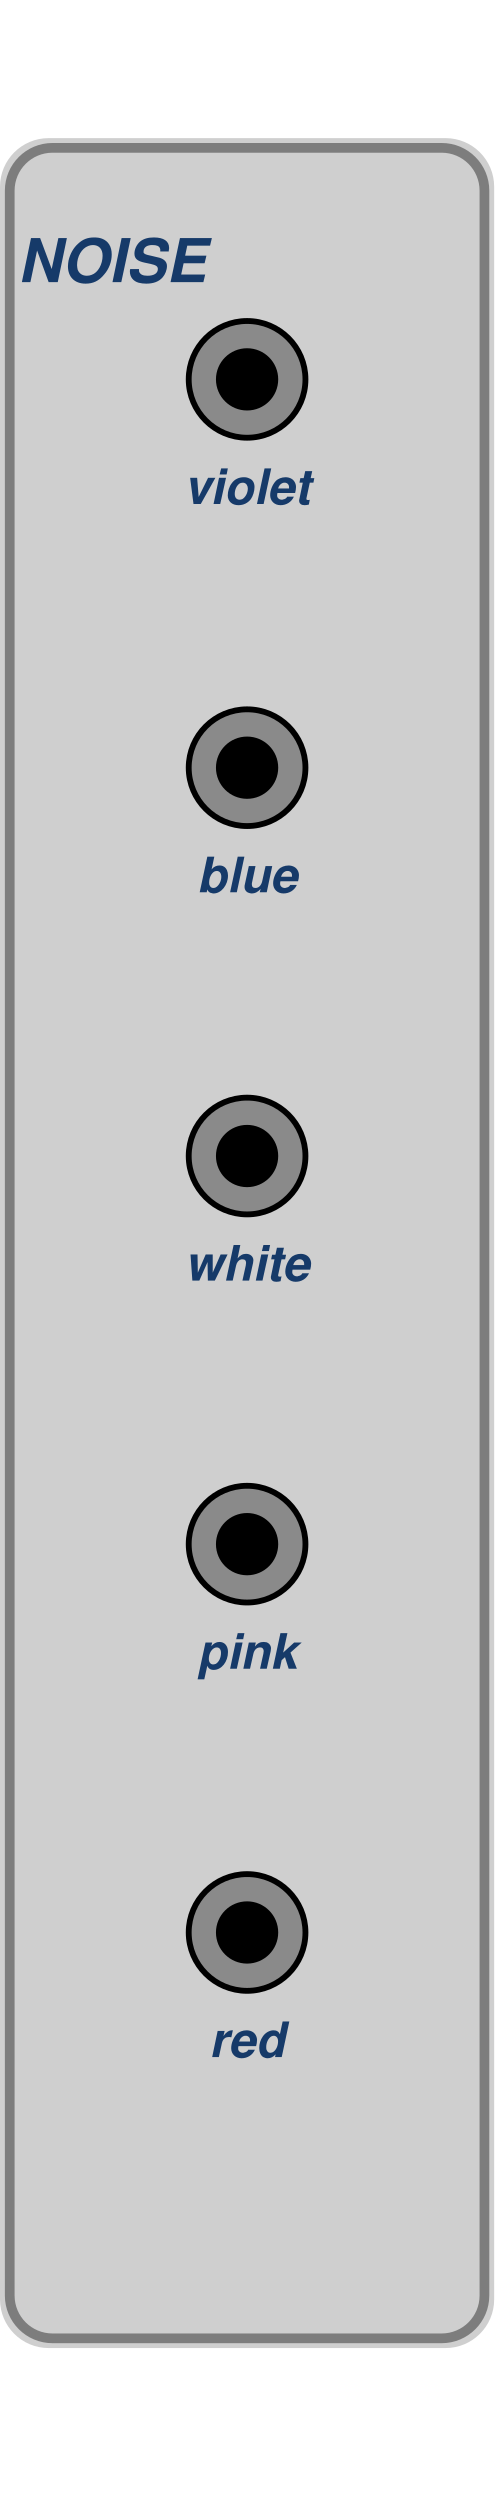
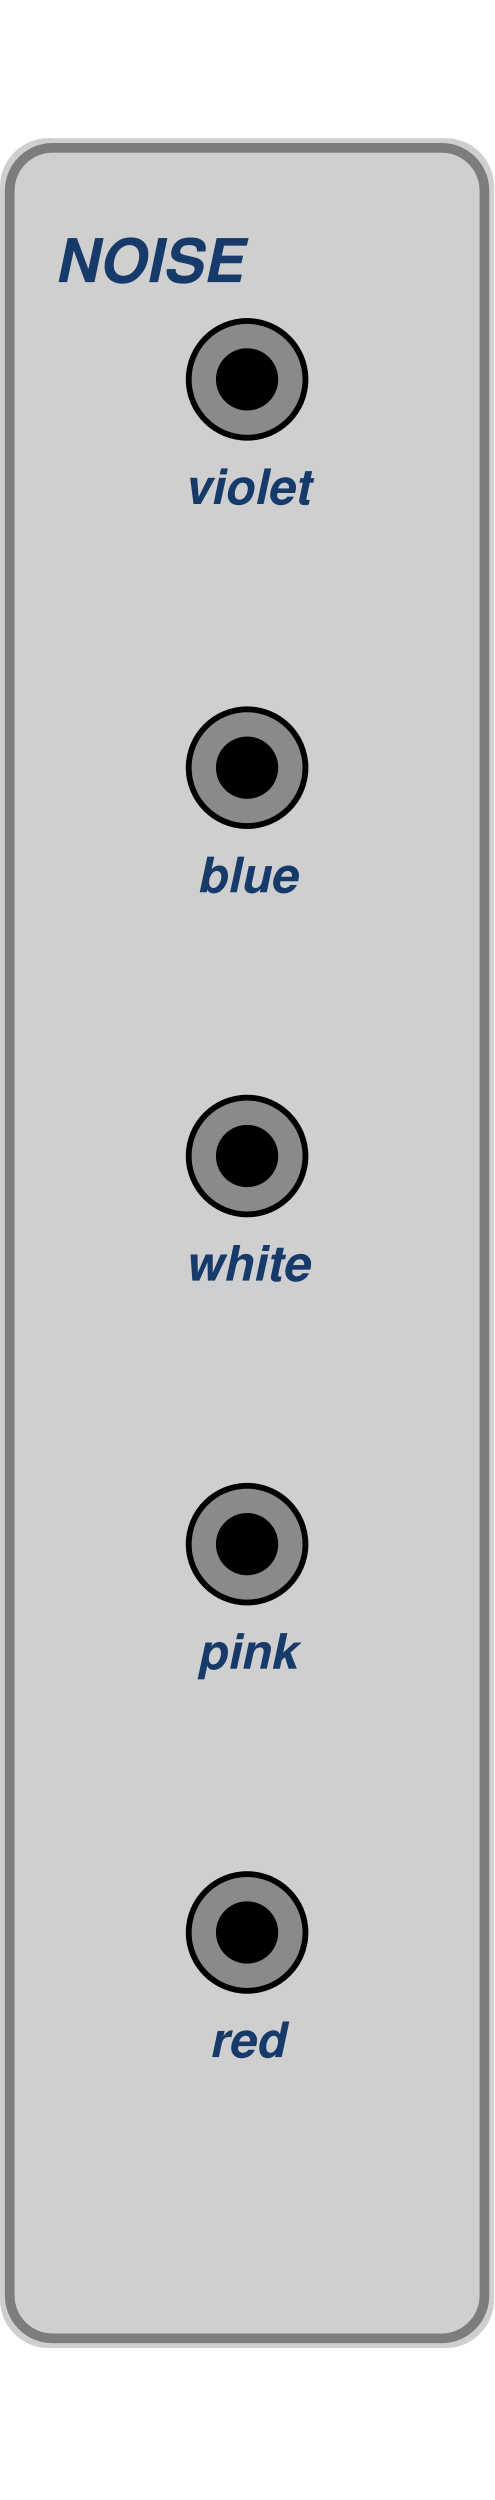
<svg xmlns="http://www.w3.org/2000/svg" width="25.4mm" height="128.5mm" viewBox="3.9 0 25.4 128.5" font-family="Arial Narrow, Helvetica, Arial, sans-serif">
  <defs>
    <linearGradient id="metalStripV" x1="0" y1="0" x2="1" y2="0">
      <stop offset="0" stop-color="#f8f8f8" />
      <stop offset="0.45" stop-color="#d8dbdd" />
      <stop offset="0.7" stop-color="#f4f4f4" />
      <stop offset="1" stop-color="#9a9a9a" />
    </linearGradient>
    <linearGradient id="metalStripH" x1="0" y1="0" x2="0" y2="1">
      <stop offset="0" stop-color="#f8f8f8" />
      <stop offset="0.45" stop-color="#d8dbdd" />
      <stop offset="0.7" stop-color="#f4f4f4" />
      <stop offset="1" stop-color="#9a9a9a" />
    </linearGradient>
    <radialGradient id="metalDisc">
      <stop offset="0" stop-color="#f8f8f8" />
      <stop offset="0.45" stop-color="#d8dbdd" />
      <stop offset="0.7" stop-color="#f4f4f4" />
      <stop offset="1" stop-color="#9a9a9a" />
    </radialGradient>
    <radialGradient id="blueRing">
      <stop offset="0" stop-color="#1688cc" />
      <stop offset="0.55" stop-color="#006da8" />
      <stop offset="1" stop-color="#003d62" />
    </radialGradient>
    <radialGradient id="orangeRing">
      <stop offset="0" stop-color="#f2953a" />
      <stop offset="0.55" stop-color="#d06b00" />
      <stop offset="1" stop-color="#6f3800" />
    </radialGradient>
    <radialGradient id="greenRing">
      <stop offset="0" stop-color="#3ec06a" />
      <stop offset="0.55" stop-color="#149146" />
      <stop offset="1" stop-color="#0a4a24" />
    </radialGradient>
    <radialGradient id="purpleRing">
      <stop offset="0" stop-color="#a07ae0" />
      <stop offset="0.55" stop-color="#7548c0" />
      <stop offset="1" stop-color="#3d2268" />
    </radialGradient>
    <radialGradient id="blueDial">
      <stop offset="0" stop-color="#1d79b7" />
      <stop offset="0.6" stop-color="#00639a" />
      <stop offset="1" stop-color="#00456e" />
    </radialGradient>
    <radialGradient id="knobCap">
      <stop offset="0" stop-color="#f8f8f8" />
      <stop offset="0.4" stop-color="#bfc3c5" />
      <stop offset="0.62" stop-color="#f4f4f4" />
      <stop offset="1" stop-color="#777777" />
    </radialGradient>
    <radialGradient id="redLed">
      <stop offset="0" stop-color="#ff4a4a" />
      <stop offset="0.55" stop-color="#d00000" />
      <stop offset="1" stop-color="#650000" />
    </radialGradient>
    <radialGradient id="greenLed">
      <stop offset="0" stop-color="#5cf07a" />
      <stop offset="0.55" stop-color="#12a531" />
      <stop offset="1" stop-color="#054d15" />
    </radialGradient>
    <radialGradient id="orangeLed">
      <stop offset="0" stop-color="#ffbf5c" />
      <stop offset="0.55" stop-color="#ef7d00" />
      <stop offset="1" stop-color="#7a3a00" />
    </radialGradient>
  </defs>
  <g transform="translate(3.9 7.0994)">
    <rect x="0" y="0" width="25.4" height="113.591" rx="2.5" fill="#cfcfcf" />
    <rect x="0.5" y="0.5" width="24.4" height="112.591" rx="2.2" fill="none" stroke="#7d7d7d" stroke-width="0.5" />
-     <text x="5.746" y="7.4" font-size="3.106" font-weight="700" font-style="italic" fill="#163a69" text-anchor="middle" font-family="Arial Narrow, Helvetica, Arial, sans-serif">NOISE</text>
+     <text x="2.794" y="7.4" font-size="3.106" font-weight="700" font-style="italic" fill="#163a69" text-anchor="start" font-family="Arial Narrow, Helvetica, Arial, sans-serif">NOISE</text>
    <g data-wcoast-port="violetOut" data-wcoast-cx="12.7" data-wcoast-cy="12.4">
      <circle cx="12.7" cy="12.4" r="3" fill="#8a8a8a" stroke="#000000" stroke-width="0.3" />
      <circle cx="12.7" cy="12.4" r="1.6" fill="#000000" />
    </g>
    <text x="12.7" y="18.804" font-size="2.506" font-weight="700" font-style="italic" fill="#163a69" text-anchor="middle" font-family="Arial Narrow, Helvetica, Arial, sans-serif">violet</text>
    <g data-wcoast-port="blueOut" data-wcoast-cx="12.7" data-wcoast-cy="32.36">
      <circle cx="12.7" cy="32.36" r="3" fill="#8a8a8a" stroke="#000000" stroke-width="0.3" />
      <circle cx="12.7" cy="32.36" r="1.6" fill="#000000" />
    </g>
    <text x="12.7" y="38.764" font-size="2.506" font-weight="700" font-style="italic" fill="#163a69" text-anchor="middle" font-family="Arial Narrow, Helvetica, Arial, sans-serif">blue</text>
    <g data-wcoast-port="whiteOut" data-wcoast-cx="12.7" data-wcoast-cy="52.32">
      <circle cx="12.7" cy="52.32" r="3" fill="#8a8a8a" stroke="#000000" stroke-width="0.3" />
      <circle cx="12.7" cy="52.32" r="1.6" fill="#000000" />
    </g>
    <text x="12.7" y="58.724" font-size="2.506" font-weight="700" font-style="italic" fill="#163a69" text-anchor="middle" font-family="Arial Narrow, Helvetica, Arial, sans-serif">white</text>
    <g data-wcoast-port="pinkOut" data-wcoast-cx="12.7" data-wcoast-cy="72.27">
      <circle cx="12.7" cy="72.27" r="3" fill="#8a8a8a" stroke="#000000" stroke-width="0.3" />
      <circle cx="12.7" cy="72.27" r="1.6" fill="#000000" />
    </g>
    <text x="12.7" y="78.674" font-size="2.506" font-weight="700" font-style="italic" fill="#163a69" text-anchor="middle" font-family="Arial Narrow, Helvetica, Arial, sans-serif">pink</text>
    <g data-wcoast-port="redOut" data-wcoast-cx="12.7" data-wcoast-cy="92.23">
      <circle cx="12.7" cy="92.23" r="3" fill="#8a8a8a" stroke="#000000" stroke-width="0.3" />
      <circle cx="12.7" cy="92.23" r="1.6" fill="#000000" />
    </g>
    <text x="12.7" y="98.634" font-size="2.506" font-weight="700" font-style="italic" fill="#163a69" text-anchor="middle" font-family="Arial Narrow, Helvetica, Arial, sans-serif">red</text>
  </g>
</svg>
